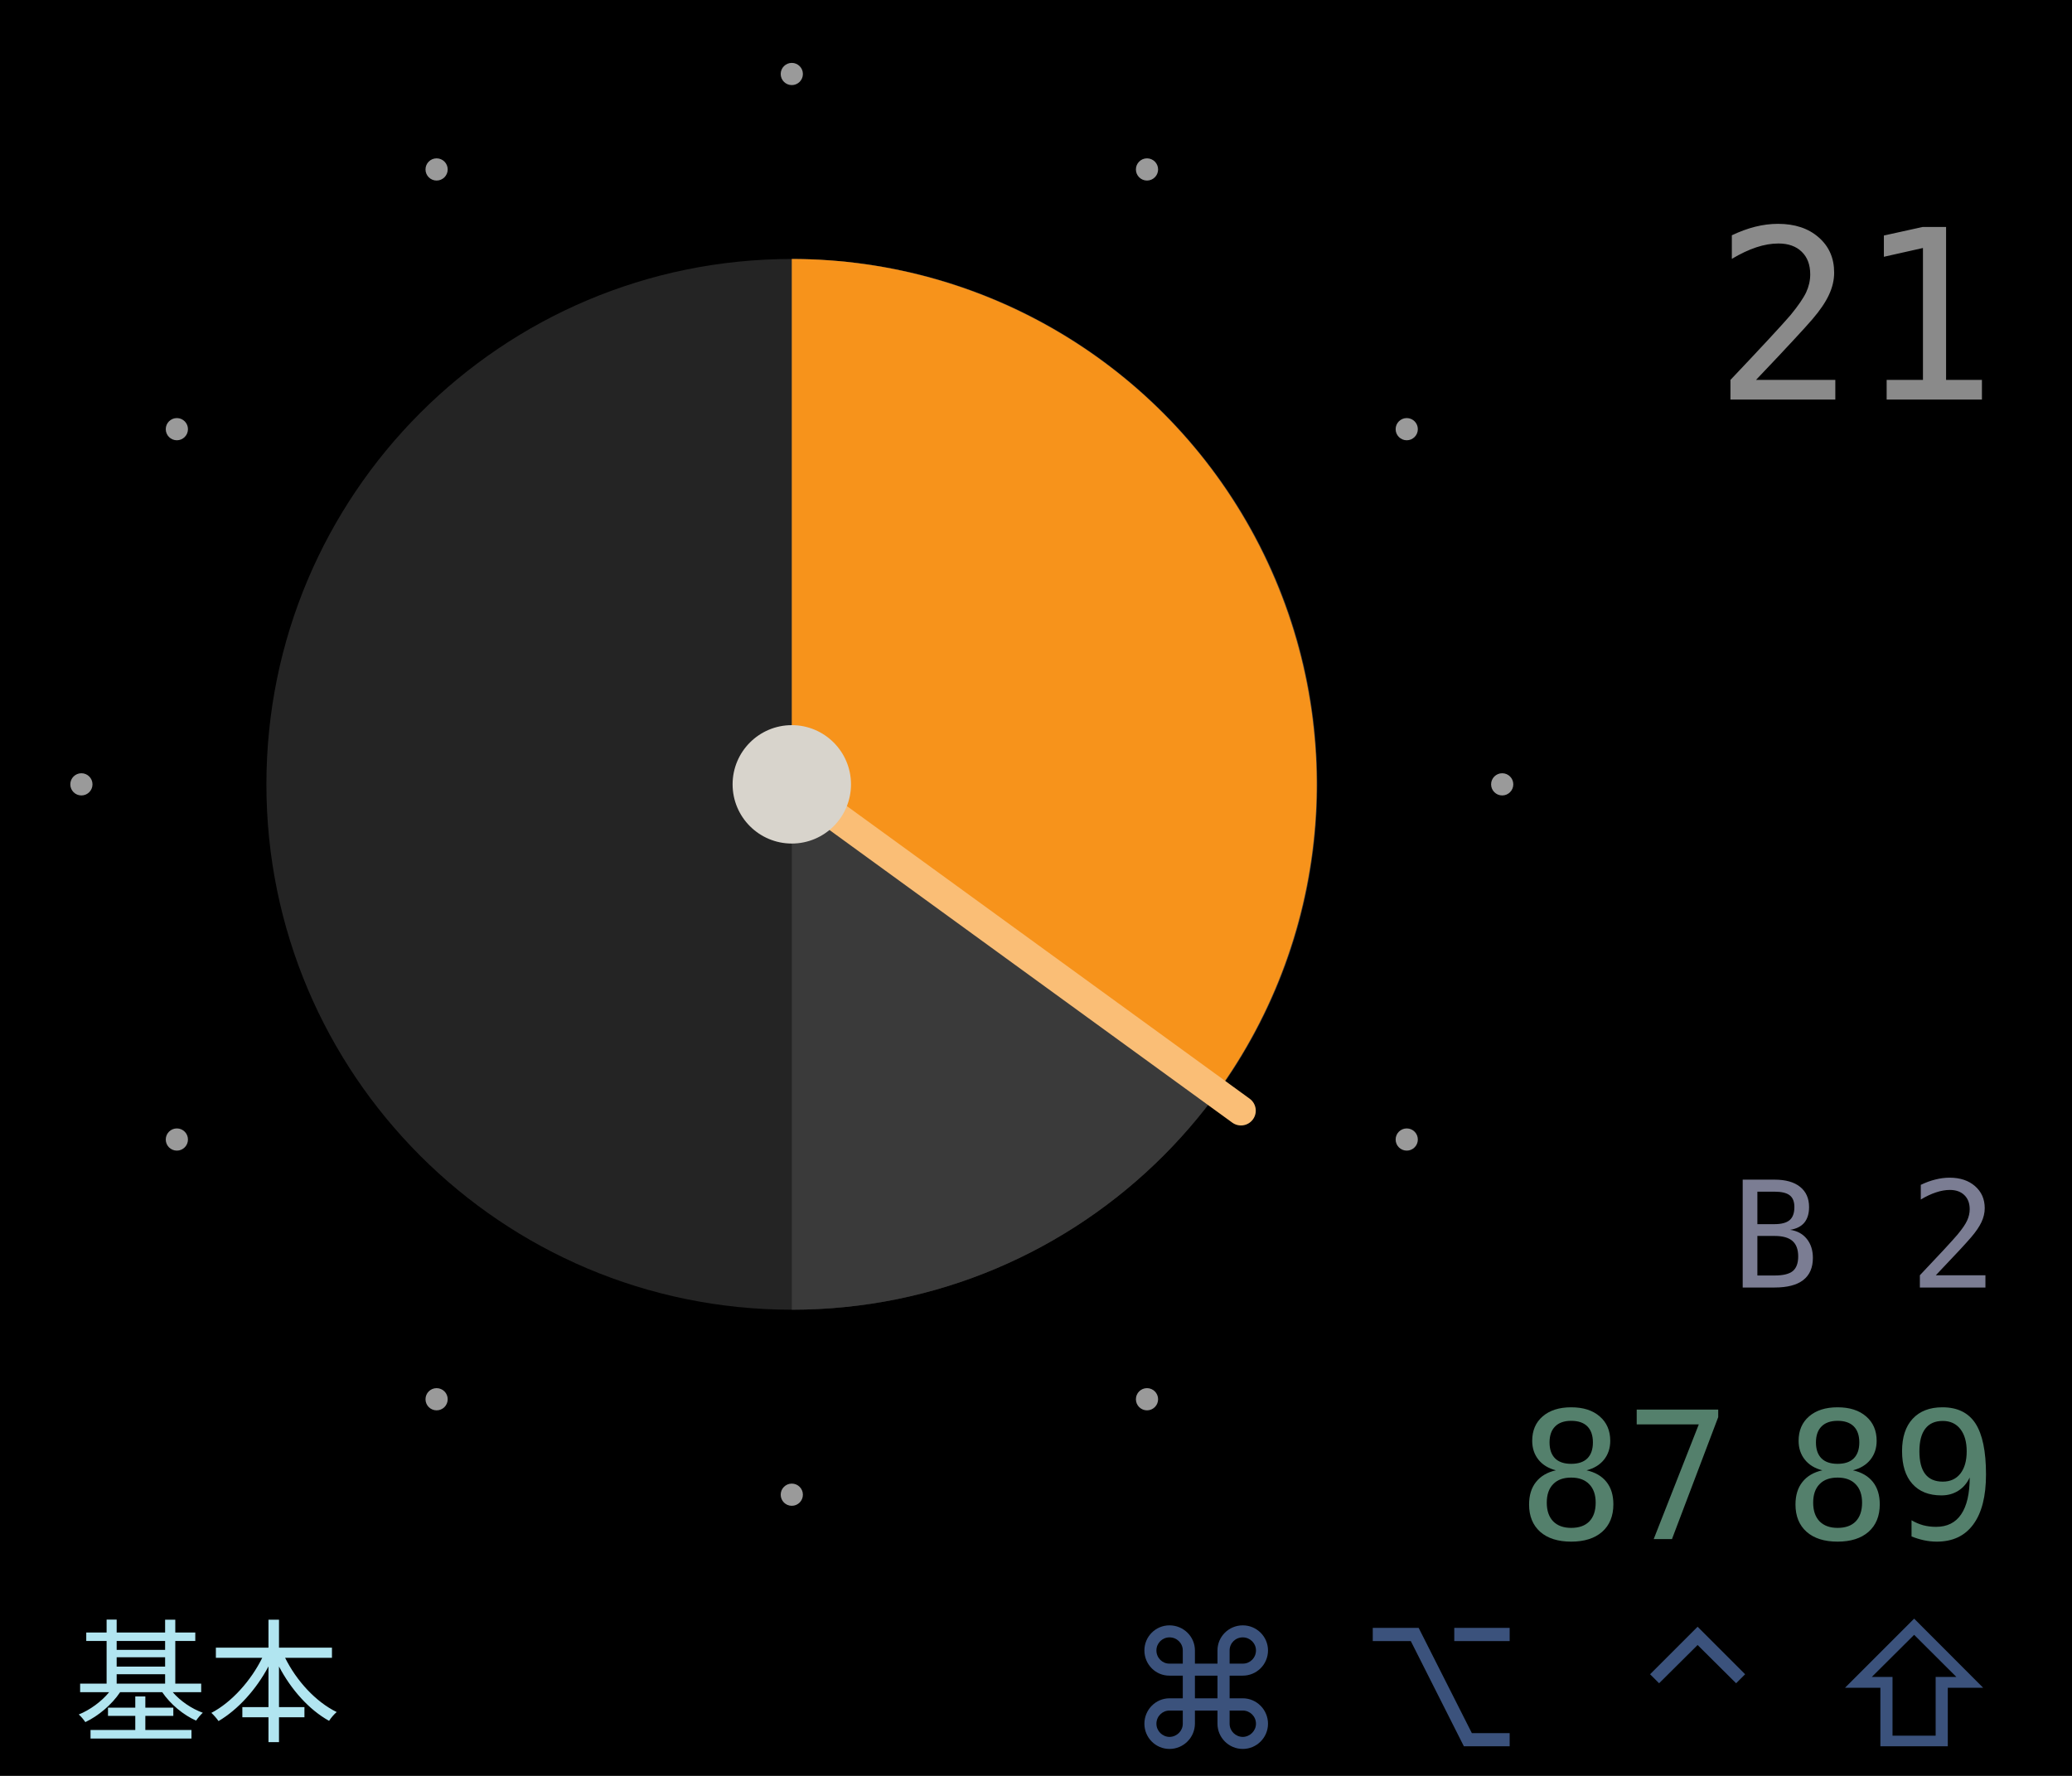
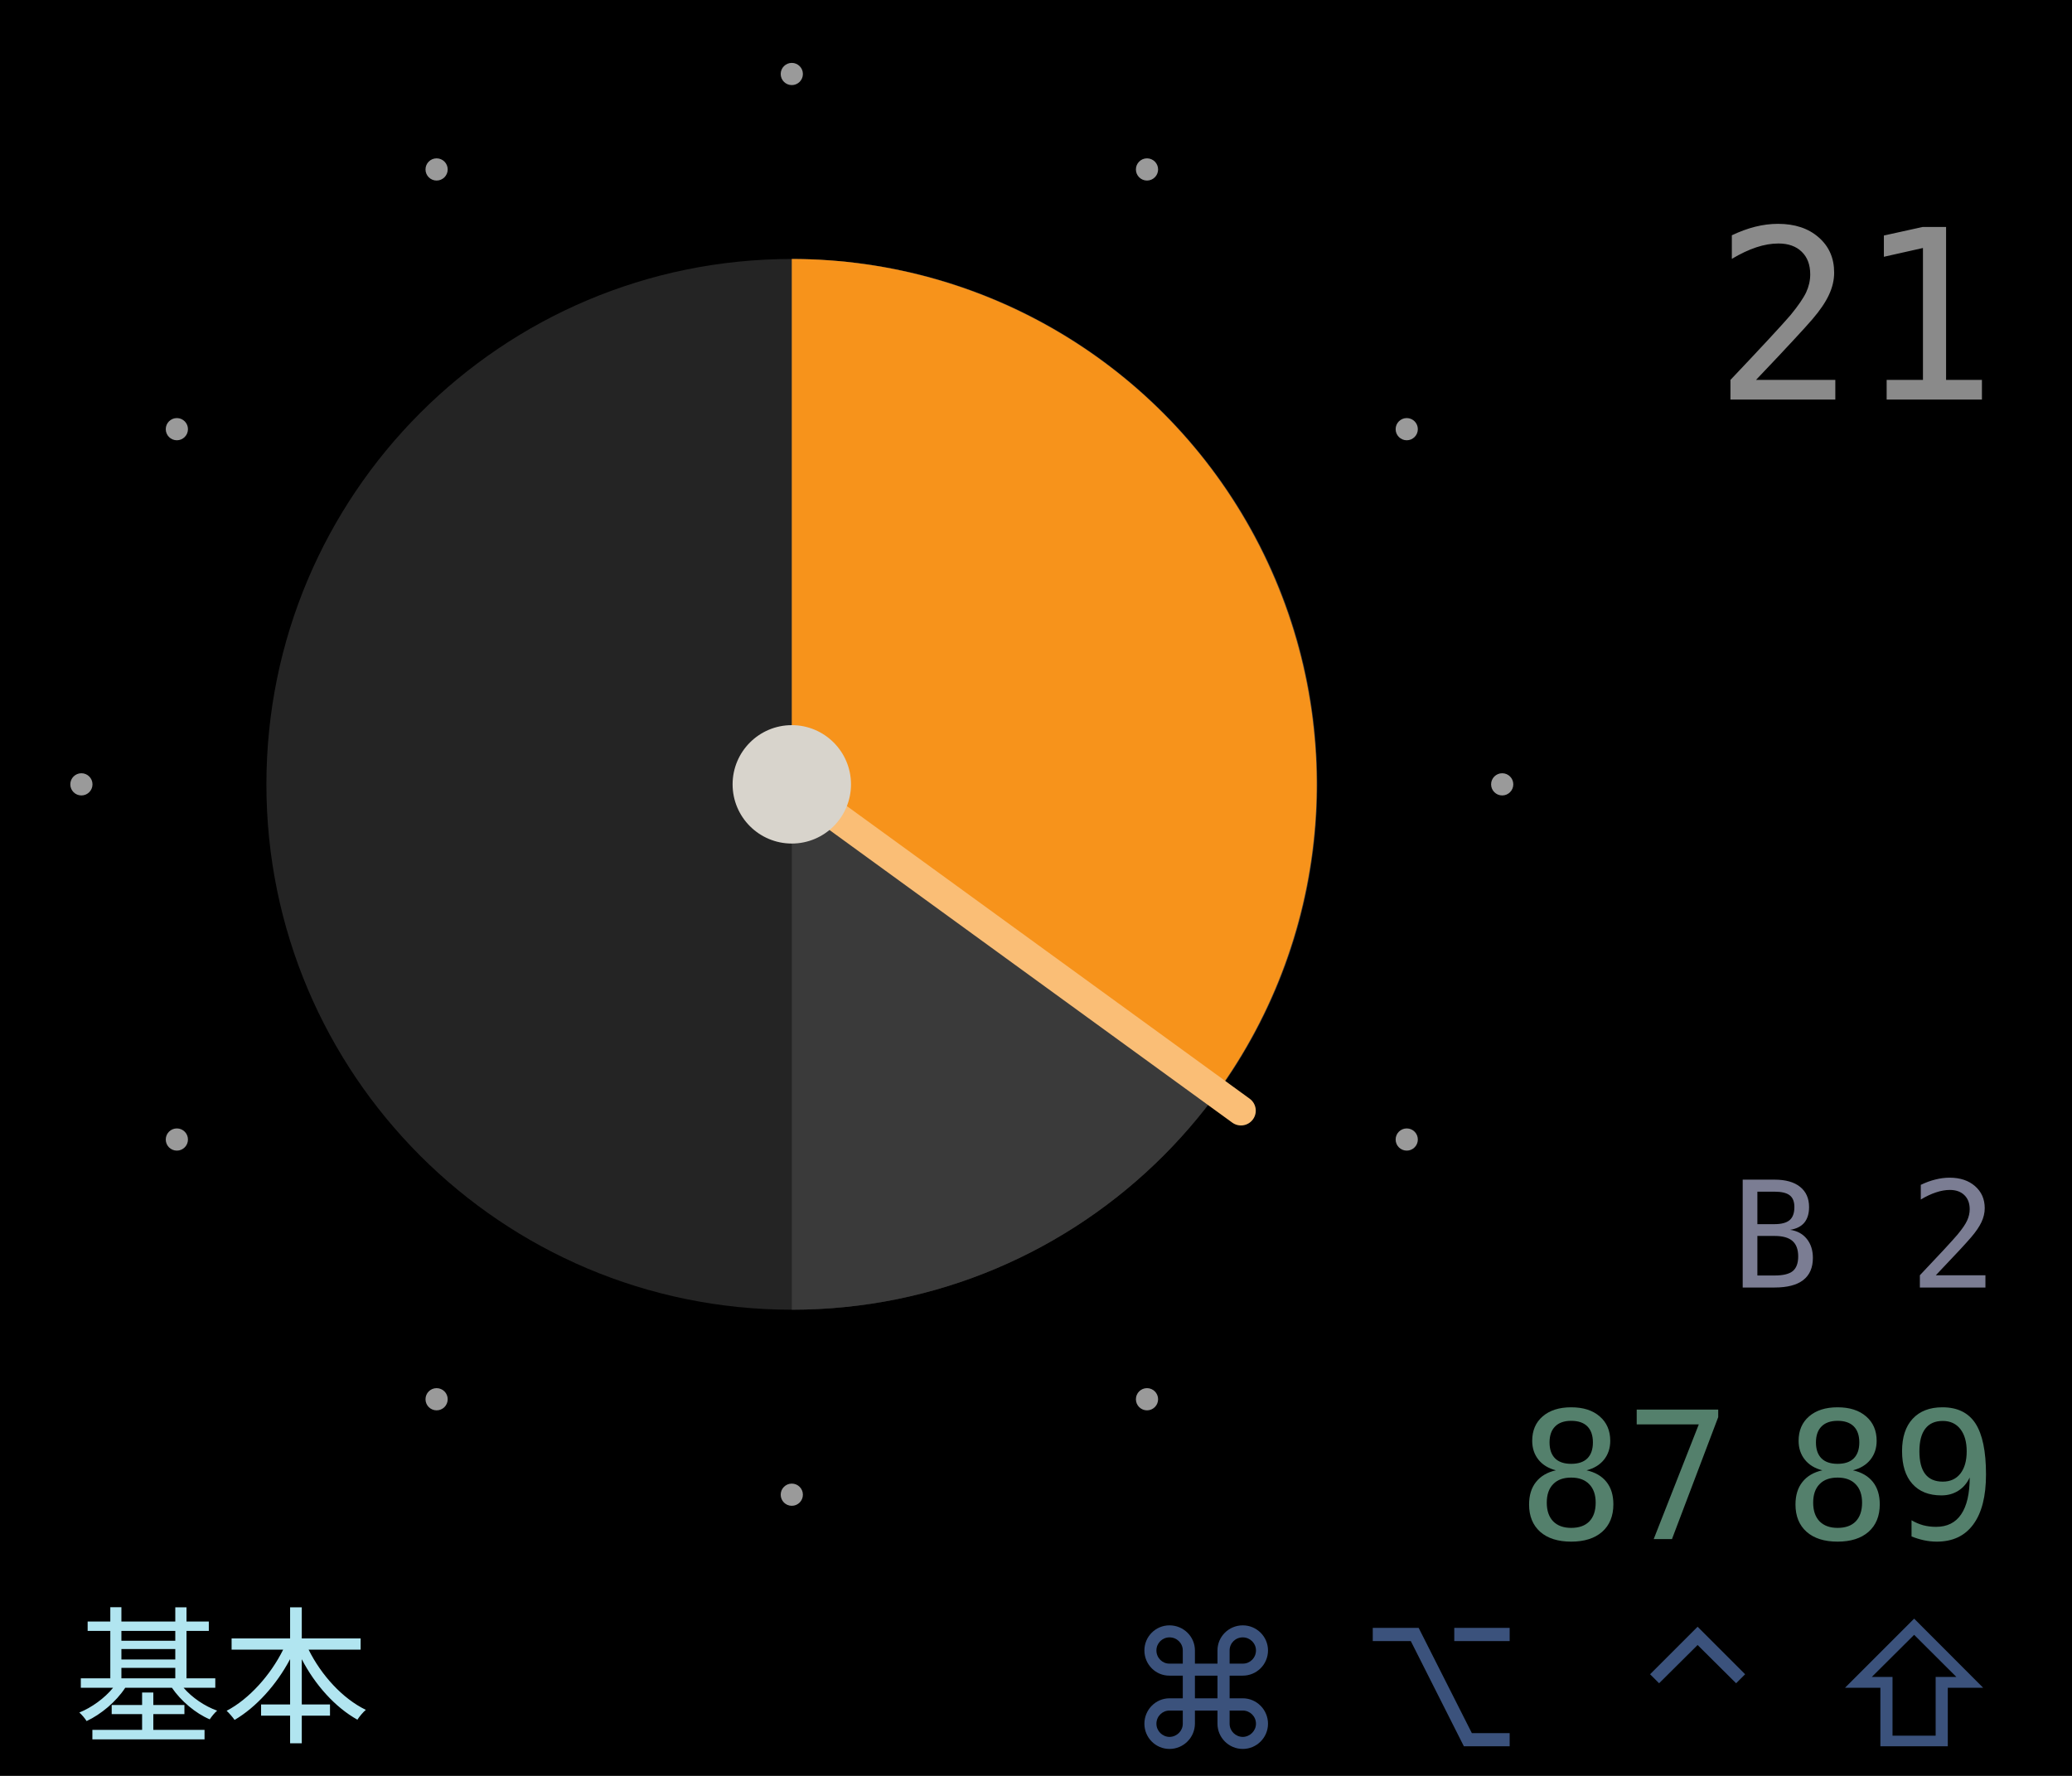
<svg xmlns="http://www.w3.org/2000/svg" width="560" height="480" viewBox="0 0 280 240" role="img" aria-label="Dial layout, 21 minutes remaining of a 60 minute face">
  <rect width="280" height="240" fill="#000000" />
  <circle cx="107.0" cy="10.0" r="1.5" fill="#9a9a9a" />
  <circle cx="155.0" cy="22.9" r="1.5" fill="#9a9a9a" />
  <circle cx="190.1" cy="58.0" r="1.5" fill="#9a9a9a" />
  <circle cx="203.0" cy="106.0" r="1.5" fill="#9a9a9a" />
  <circle cx="190.1" cy="154.0" r="1.5" fill="#9a9a9a" />
  <circle cx="155.0" cy="189.1" r="1.5" fill="#9a9a9a" />
  <circle cx="107.0" cy="202.0" r="1.5" fill="#9a9a9a" />
  <circle cx="59.0" cy="189.1" r="1.5" fill="#9a9a9a" />
  <circle cx="23.9" cy="154.0" r="1.5" fill="#9a9a9a" />
  <circle cx="11.0" cy="106.0" r="1.5" fill="#9a9a9a" />
  <circle cx="23.9" cy="58.0" r="1.5" fill="#9a9a9a" />
  <circle cx="59.0" cy="22.9" r="1.5" fill="#9a9a9a" />
  <circle cx="107" cy="106" r="71" fill="#242424" />
  <path d="M 107 106 L 107 35 A 71 71 0 0 1 107.0 177.0 Z" fill="#3a3a3a" />
  <path d="M 107 106 L 107 35 A 71 71 0 0 1 164.4 147.7 Z" fill="#f7931b" />
  <line x1="107" y1="106" x2="167.7" y2="150.1" stroke="#fabe76" stroke-width="4" stroke-linecap="round" />
  <circle cx="107" cy="106" r="8" fill="#d8d4cc" />
  <text x="270" y="54" text-anchor="end" font-family="ui-monospace,'SF Mono',Menlo,Consolas,monospace" font-size="32" fill="#8a8a8a">21</text>
  <text x="270" y="174" text-anchor="end" font-family="ui-monospace,'SF Mono',Menlo,Consolas,monospace" font-size="20" fill="#7b7d93">B 2</text>
  <text x="234" y="208" text-anchor="end" font-family="ui-monospace,'SF Mono',Menlo,Consolas,monospace" font-size="24" fill="#54806c">87</text>
  <text x="270" y="208" text-anchor="end" font-family="ui-monospace,'SF Mono',Menlo,Consolas,monospace" font-size="24" fill="#54806c">89</text>
-   <text x="10" y="234" font-family="Inter,'Helvetica Neue',Arial,sans-serif" font-size="18" fill="#b1e5f0">基本</text>
+   <text x="10" y="234" font-family="Inter,'Helvetica Neue',Arial,sans-serif" font-size="20" fill="#b1e5f0">基本</text>
  <text x="174" y="236" text-anchor="end" font-family="Inter,'Helvetica Neue',Arial,sans-serif" font-size="22" fill="#3b527c">⌘</text>
  <text x="206" y="236" text-anchor="end" font-family="Inter,'Helvetica Neue',Arial,sans-serif" font-size="22" fill="#3b527c">⌥</text>
  <text x="238" y="236" text-anchor="end" font-family="Inter,'Helvetica Neue',Arial,sans-serif" font-size="22" fill="#3b527c">⌃</text>
  <text x="270" y="236" text-anchor="end" font-family="Inter,'Helvetica Neue',Arial,sans-serif" font-size="22" fill="#3b527c">⇧</text>
</svg>
